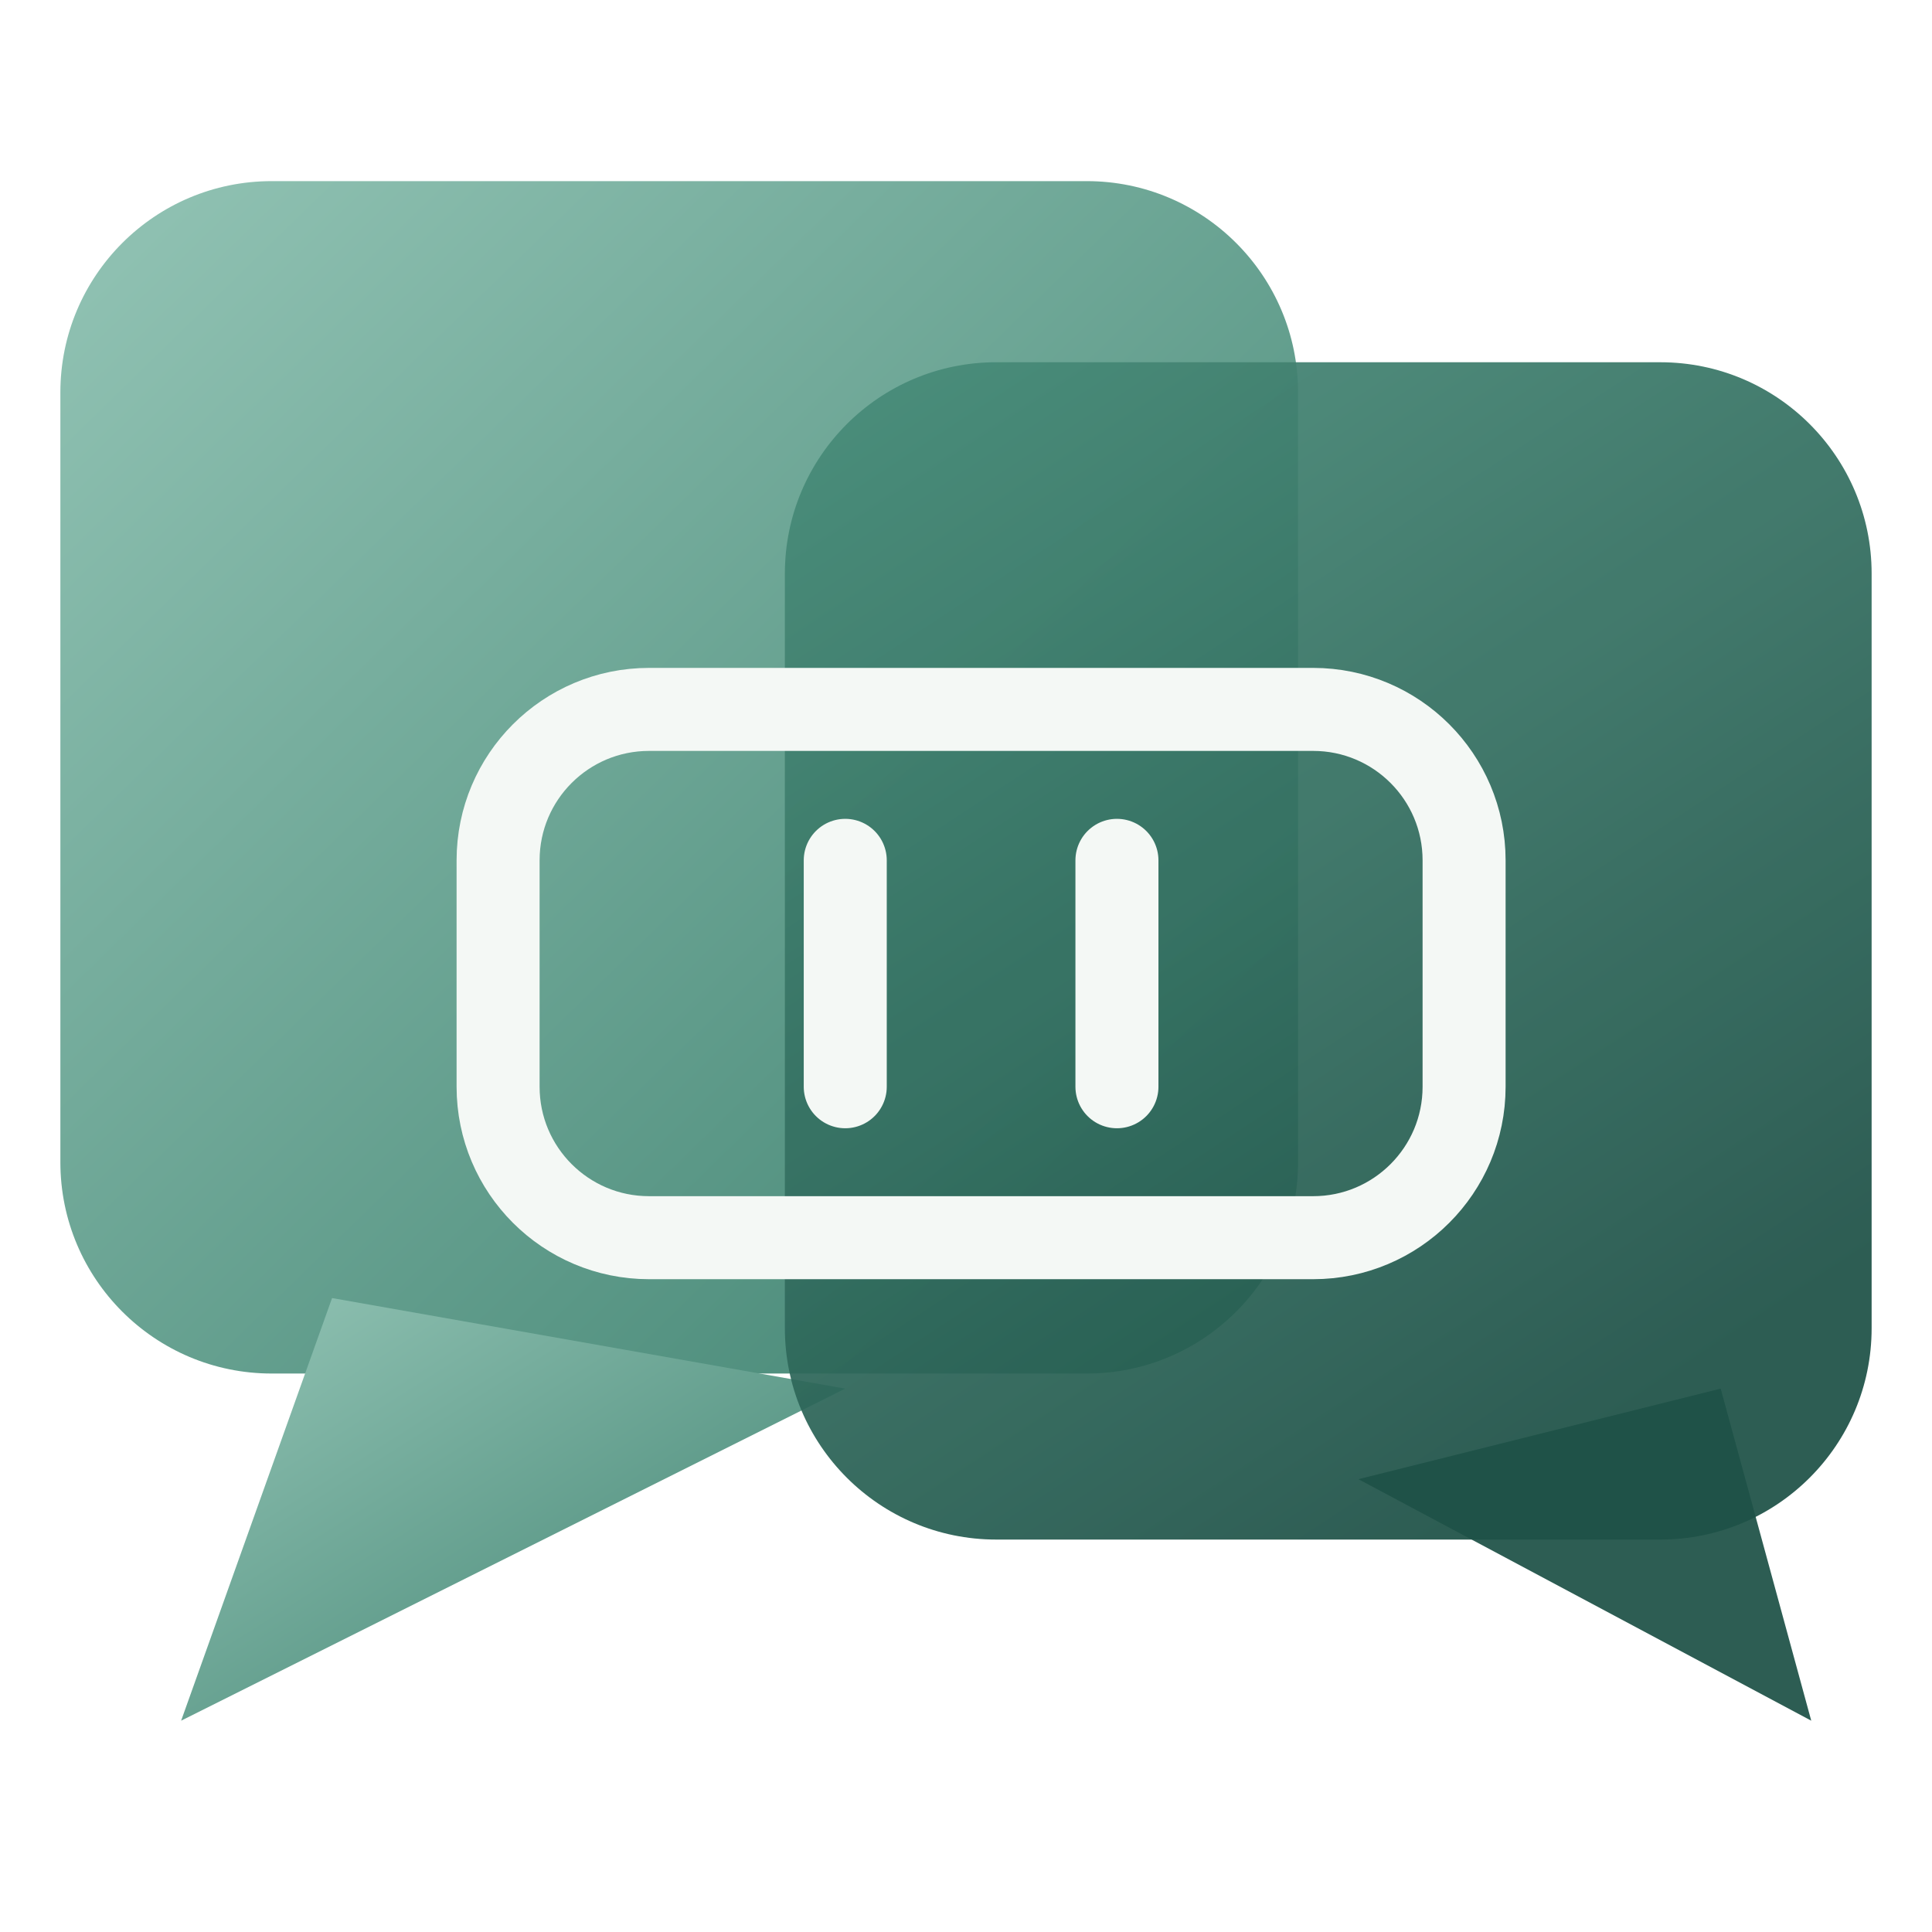
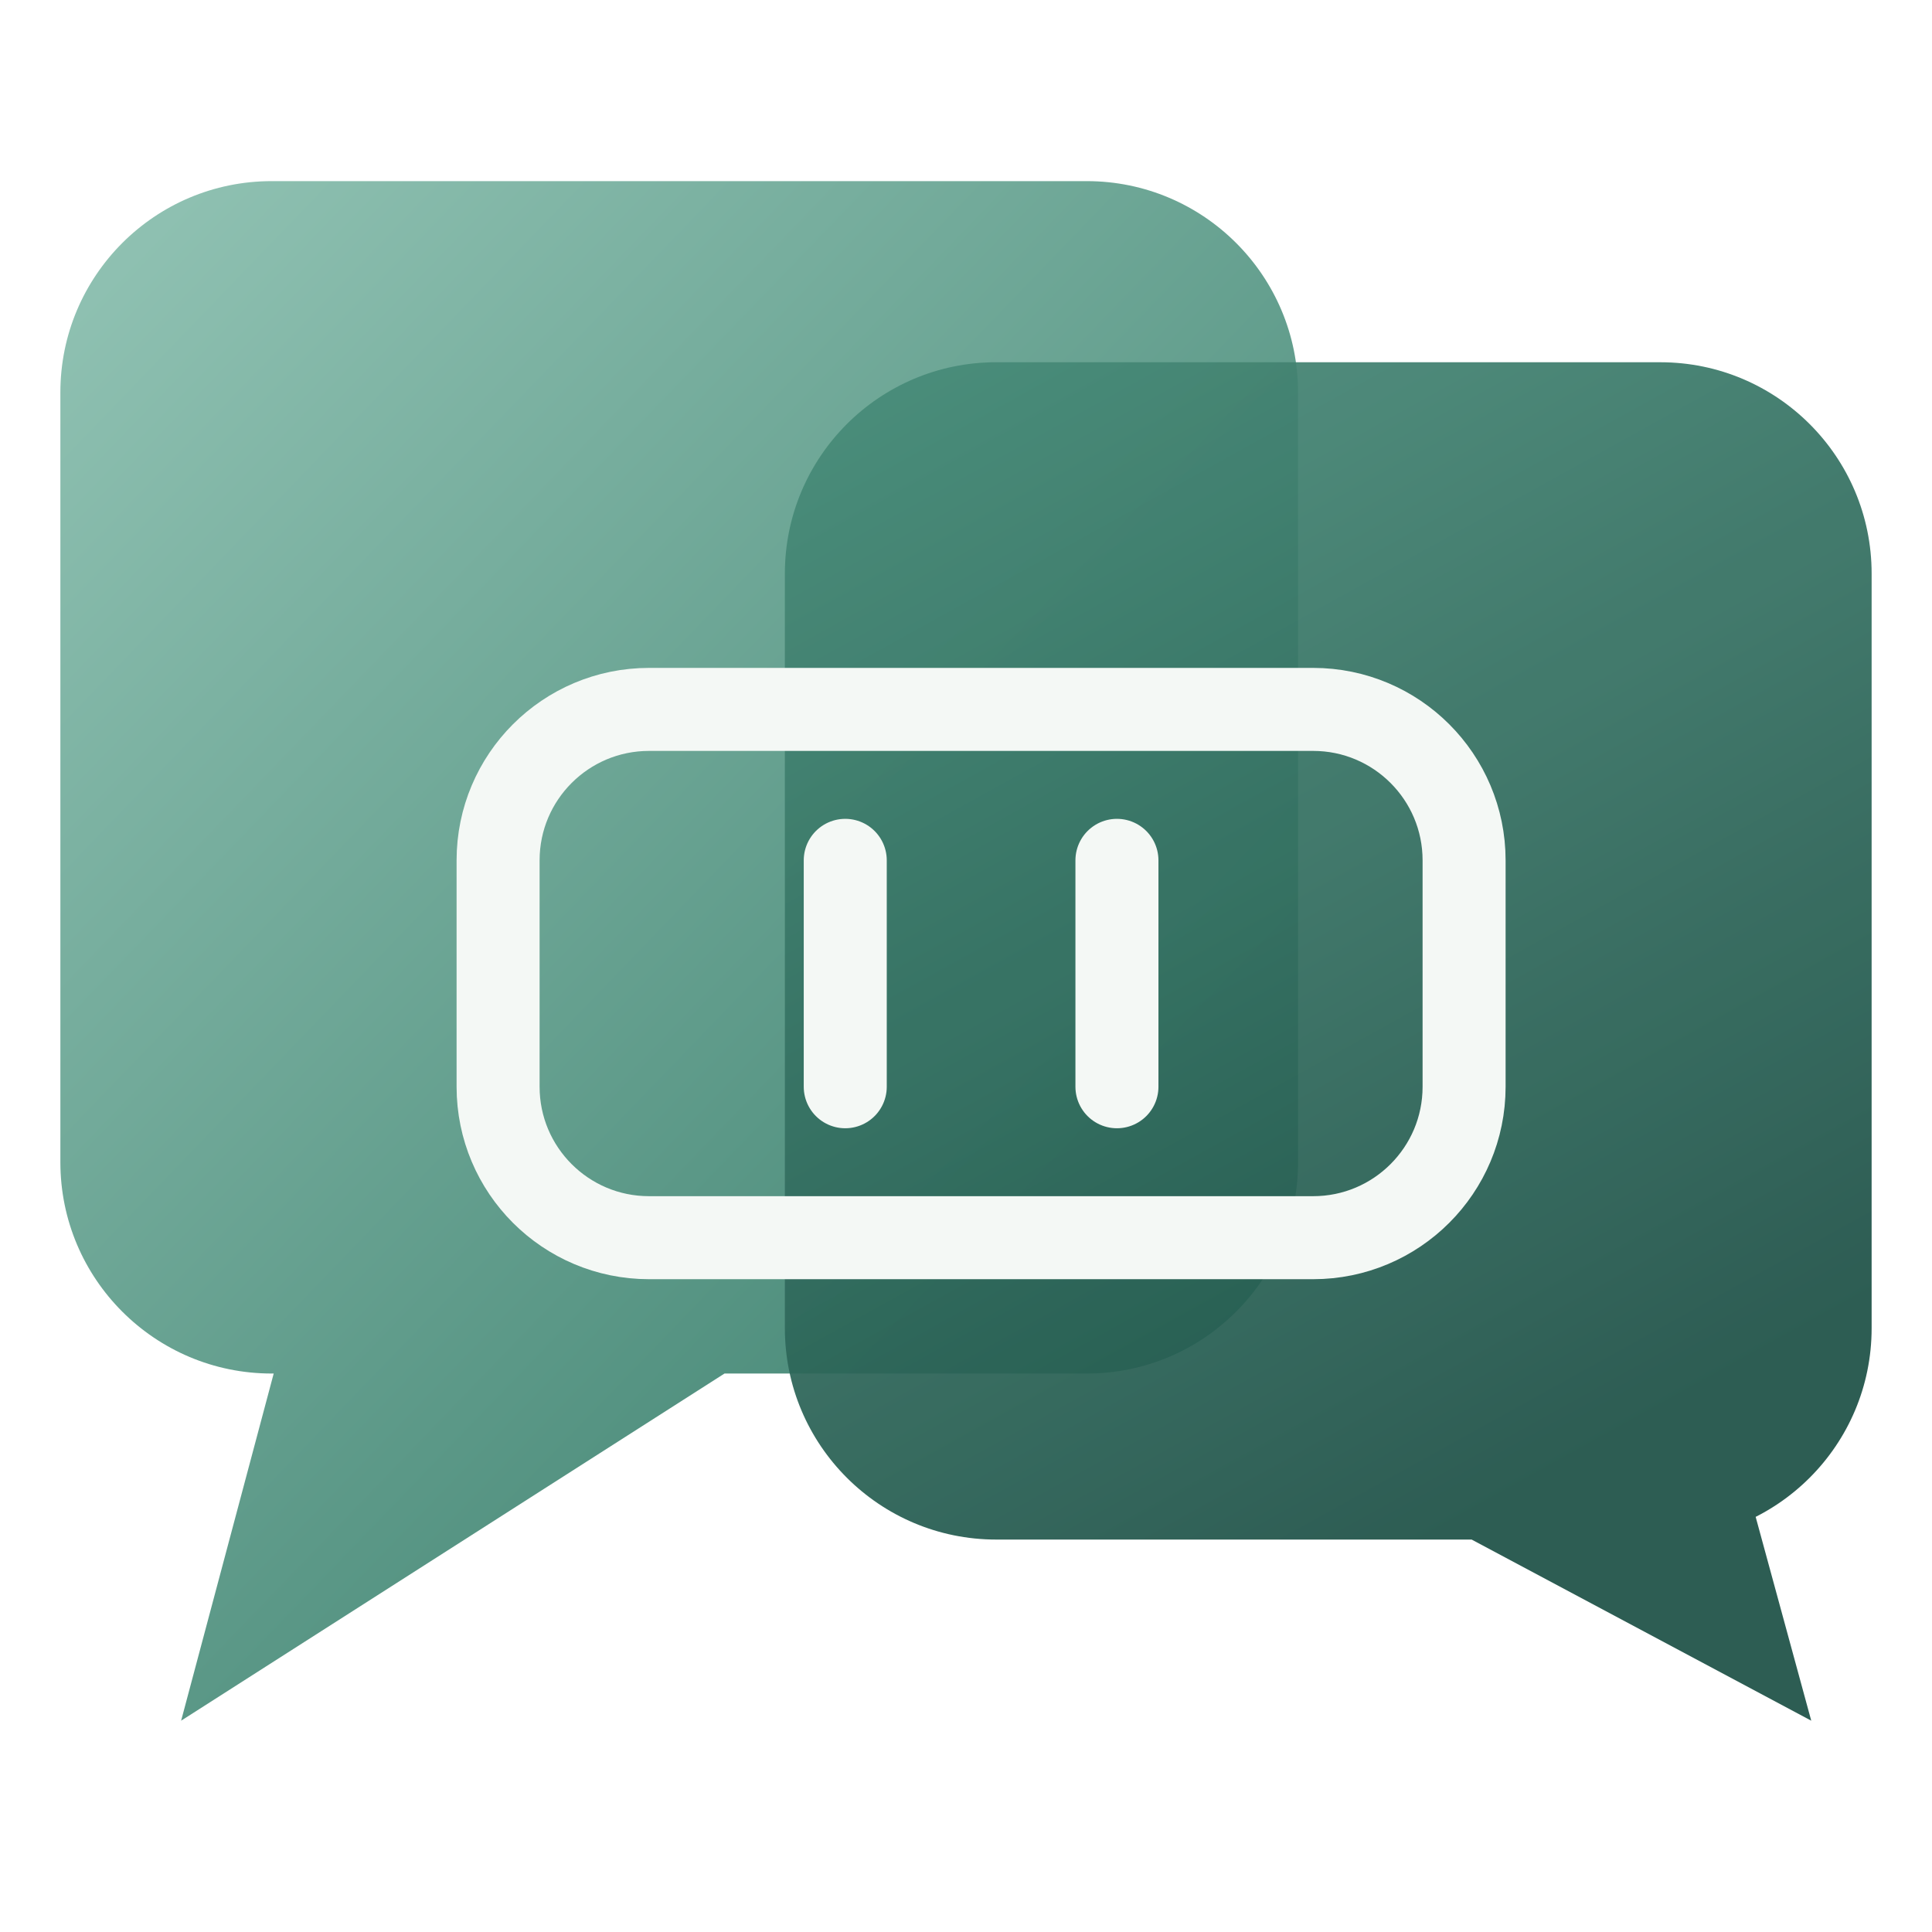
<svg xmlns="http://www.w3.org/2000/svg" viewBox="-4 -12 128 128">
  <defs>
-     <linearGradient id="b" x1="0" y1="0" x2="1" y2="1">
+     <linearGradient id="b" gradientUnits="userSpaceOnUse" x1="0" y1="0" x2="82" y2="79">
      <stop offset="0" stop-color="#93C4B5" />
      <stop offset="1" stop-color="#3F8270" />
    </linearGradient>
-     <linearGradient id="f" x1="0" y1="0" x2="0.6" y2="1">
+     <linearGradient id="f" gradientUnits="userSpaceOnUse" x1="48" y1="12" x2="91.2" y2="90">
      <stop offset="0" stop-color="#4A8E7B" />
      <stop offset="1" stop-color="#1E5147" />
    </linearGradient>
  </defs>
-   <rect x="0" y="0" width="82" height="79" rx="14" fill="url(#b)" />
-   <path d="M18 74 L8 102 L52 80 Z" fill="url(#b)" />
-   <rect x="48" y="12" width="72" height="78" rx="14" fill="url(#f)" opacity="0.93" />
-   <path d="M86 86 L116 102 L110 80 Z" fill="#1E5147" opacity="0.93" />
+   <path fill="url(#b)" d="M14 0 H68 A14 14 0 0 1 82 14 V65 A14 14 0 0 1 68 79 H14 A14 14 0 0 1 0 65 V14 A14 14 0 0 1 14 0 Z M16 72 L44 79 L8 102 Z" />
+   <path fill="url(#f)" opacity="0.93" d="M62 12 H106 A14 14 0 0 1 120 26 V76 A14 14 0 0 1 106 90 H62 A14 14 0 0 1 48 76 V26 A14 14 0 0 1 62 12 Z M86 86 L110 80 L116 102 Z" />
  <g fill="none" stroke="#F4F8F5" stroke-width="5.5" stroke-linecap="round">
    <rect x="29" y="35" width="64" height="35" rx="10" />
    <path d="M52 45 V60 M70 45 V60" />
  </g>
</svg>
